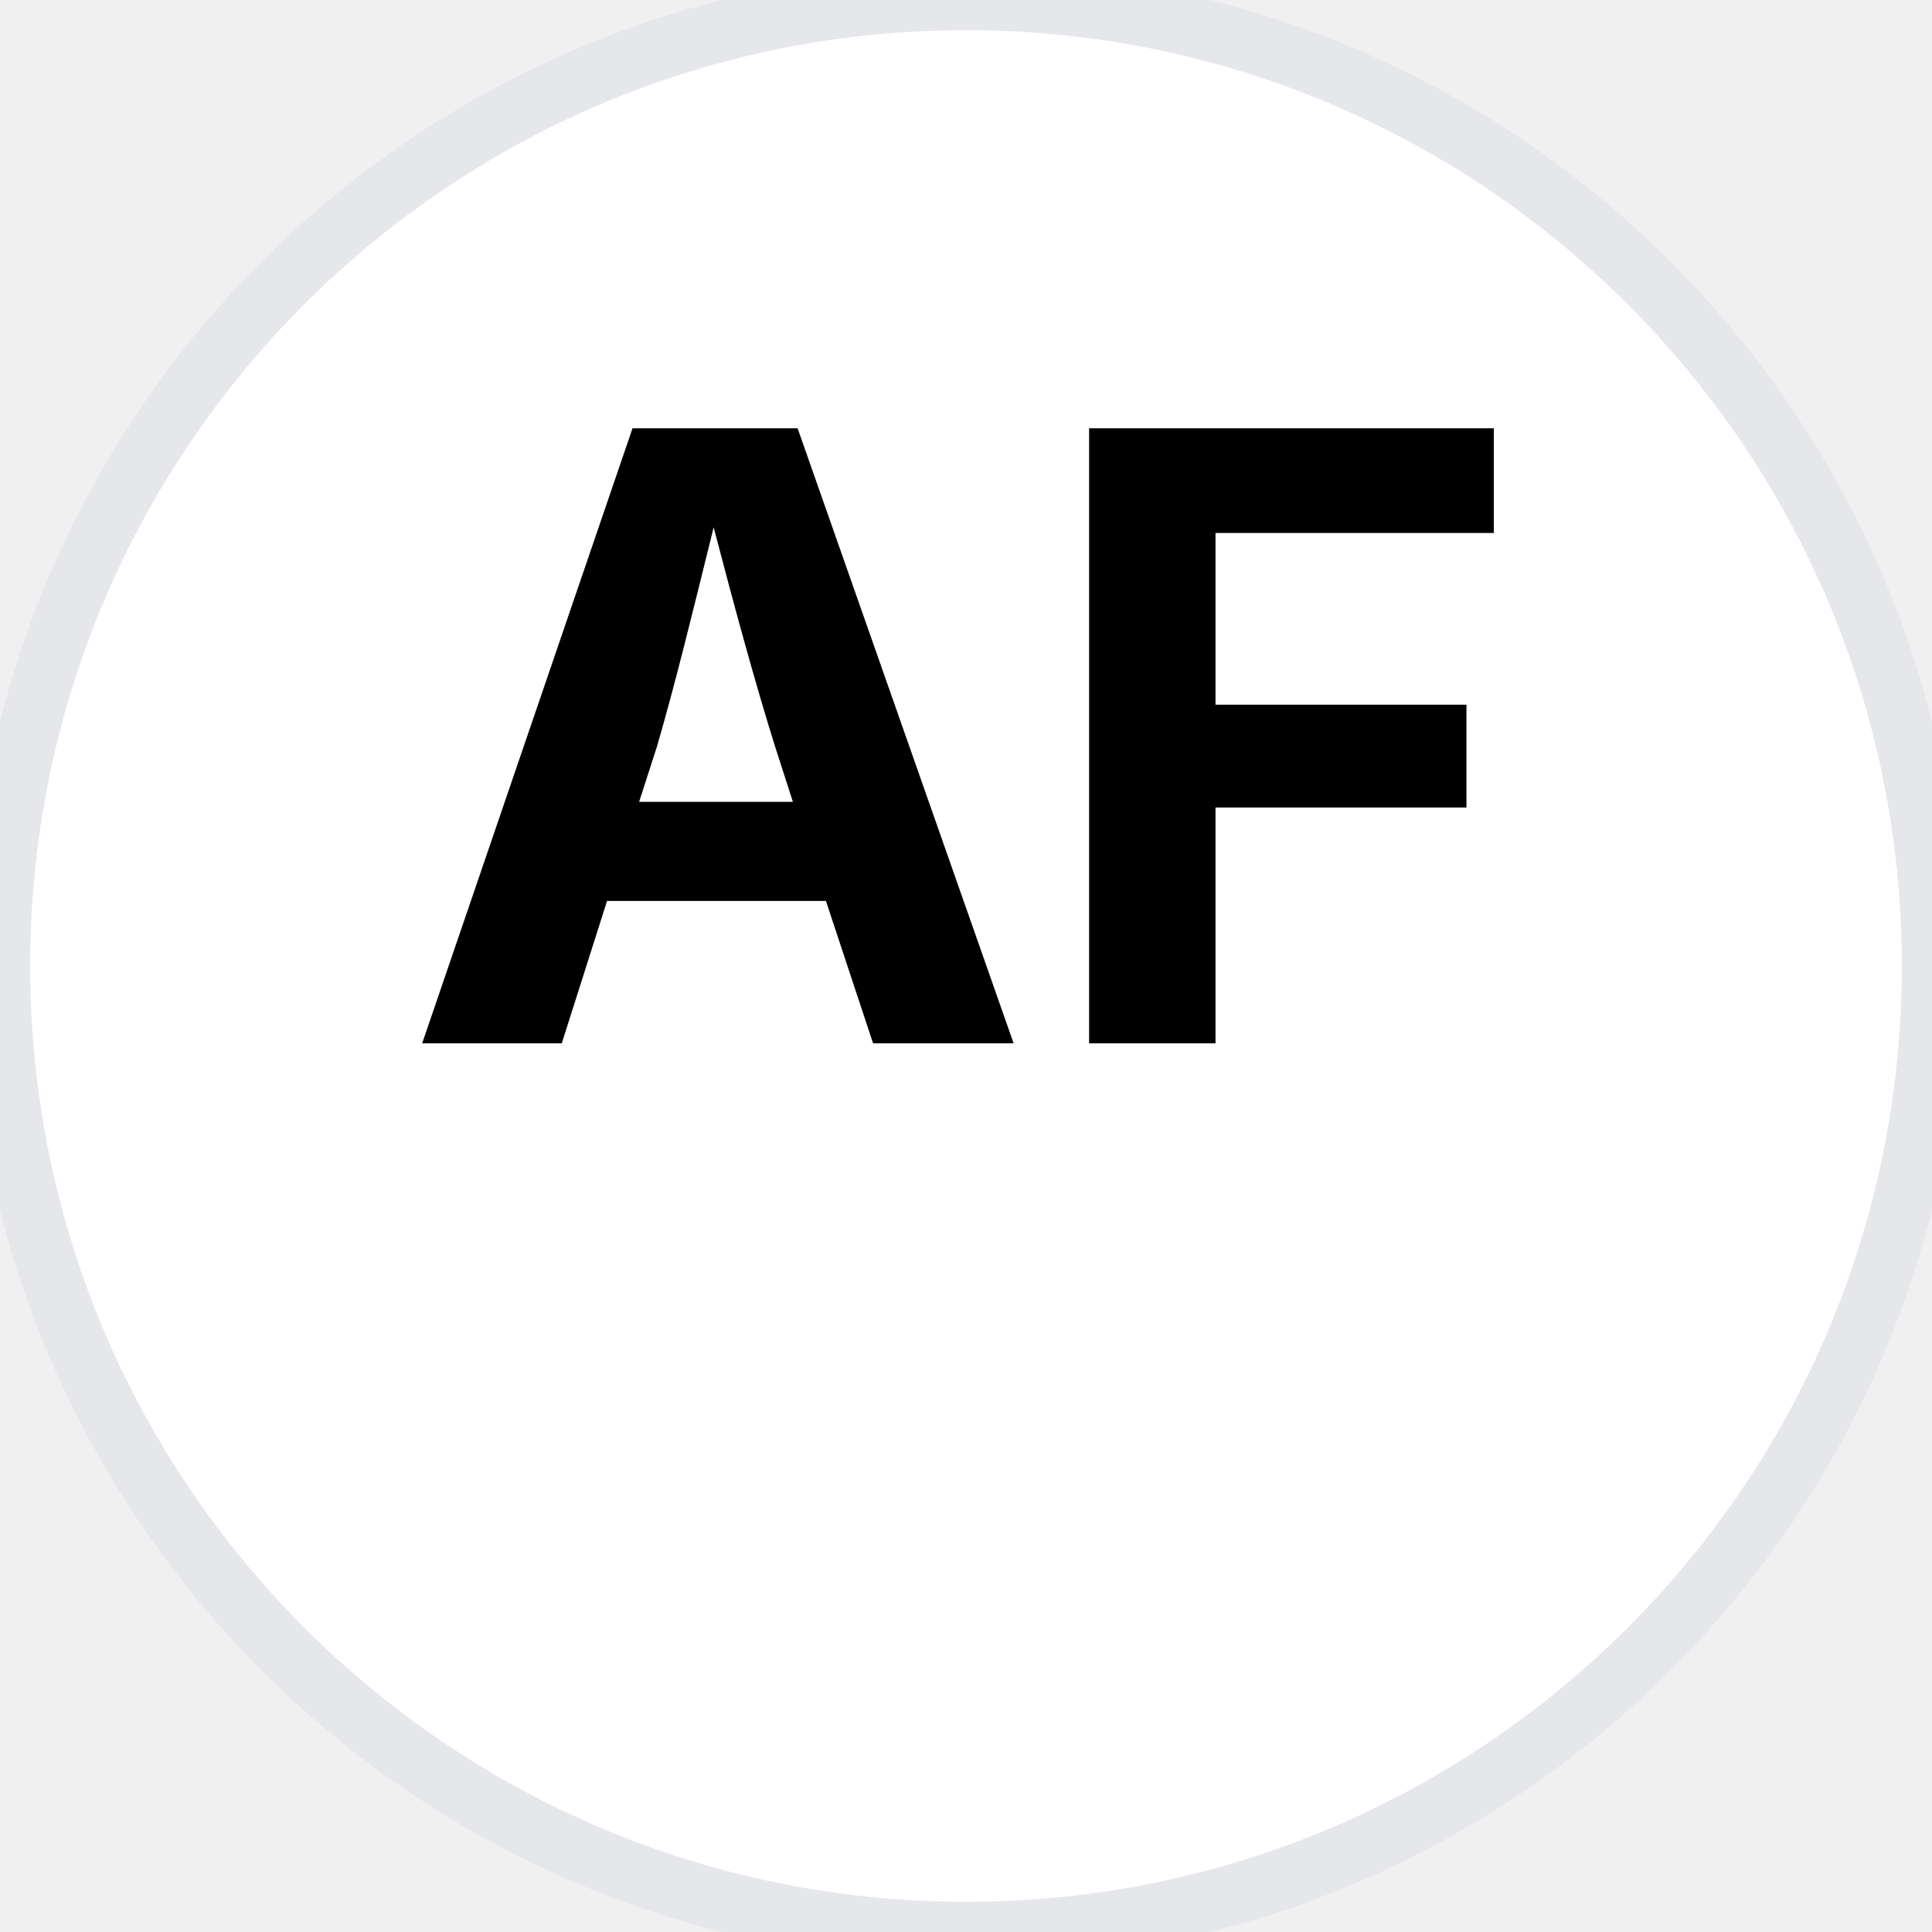
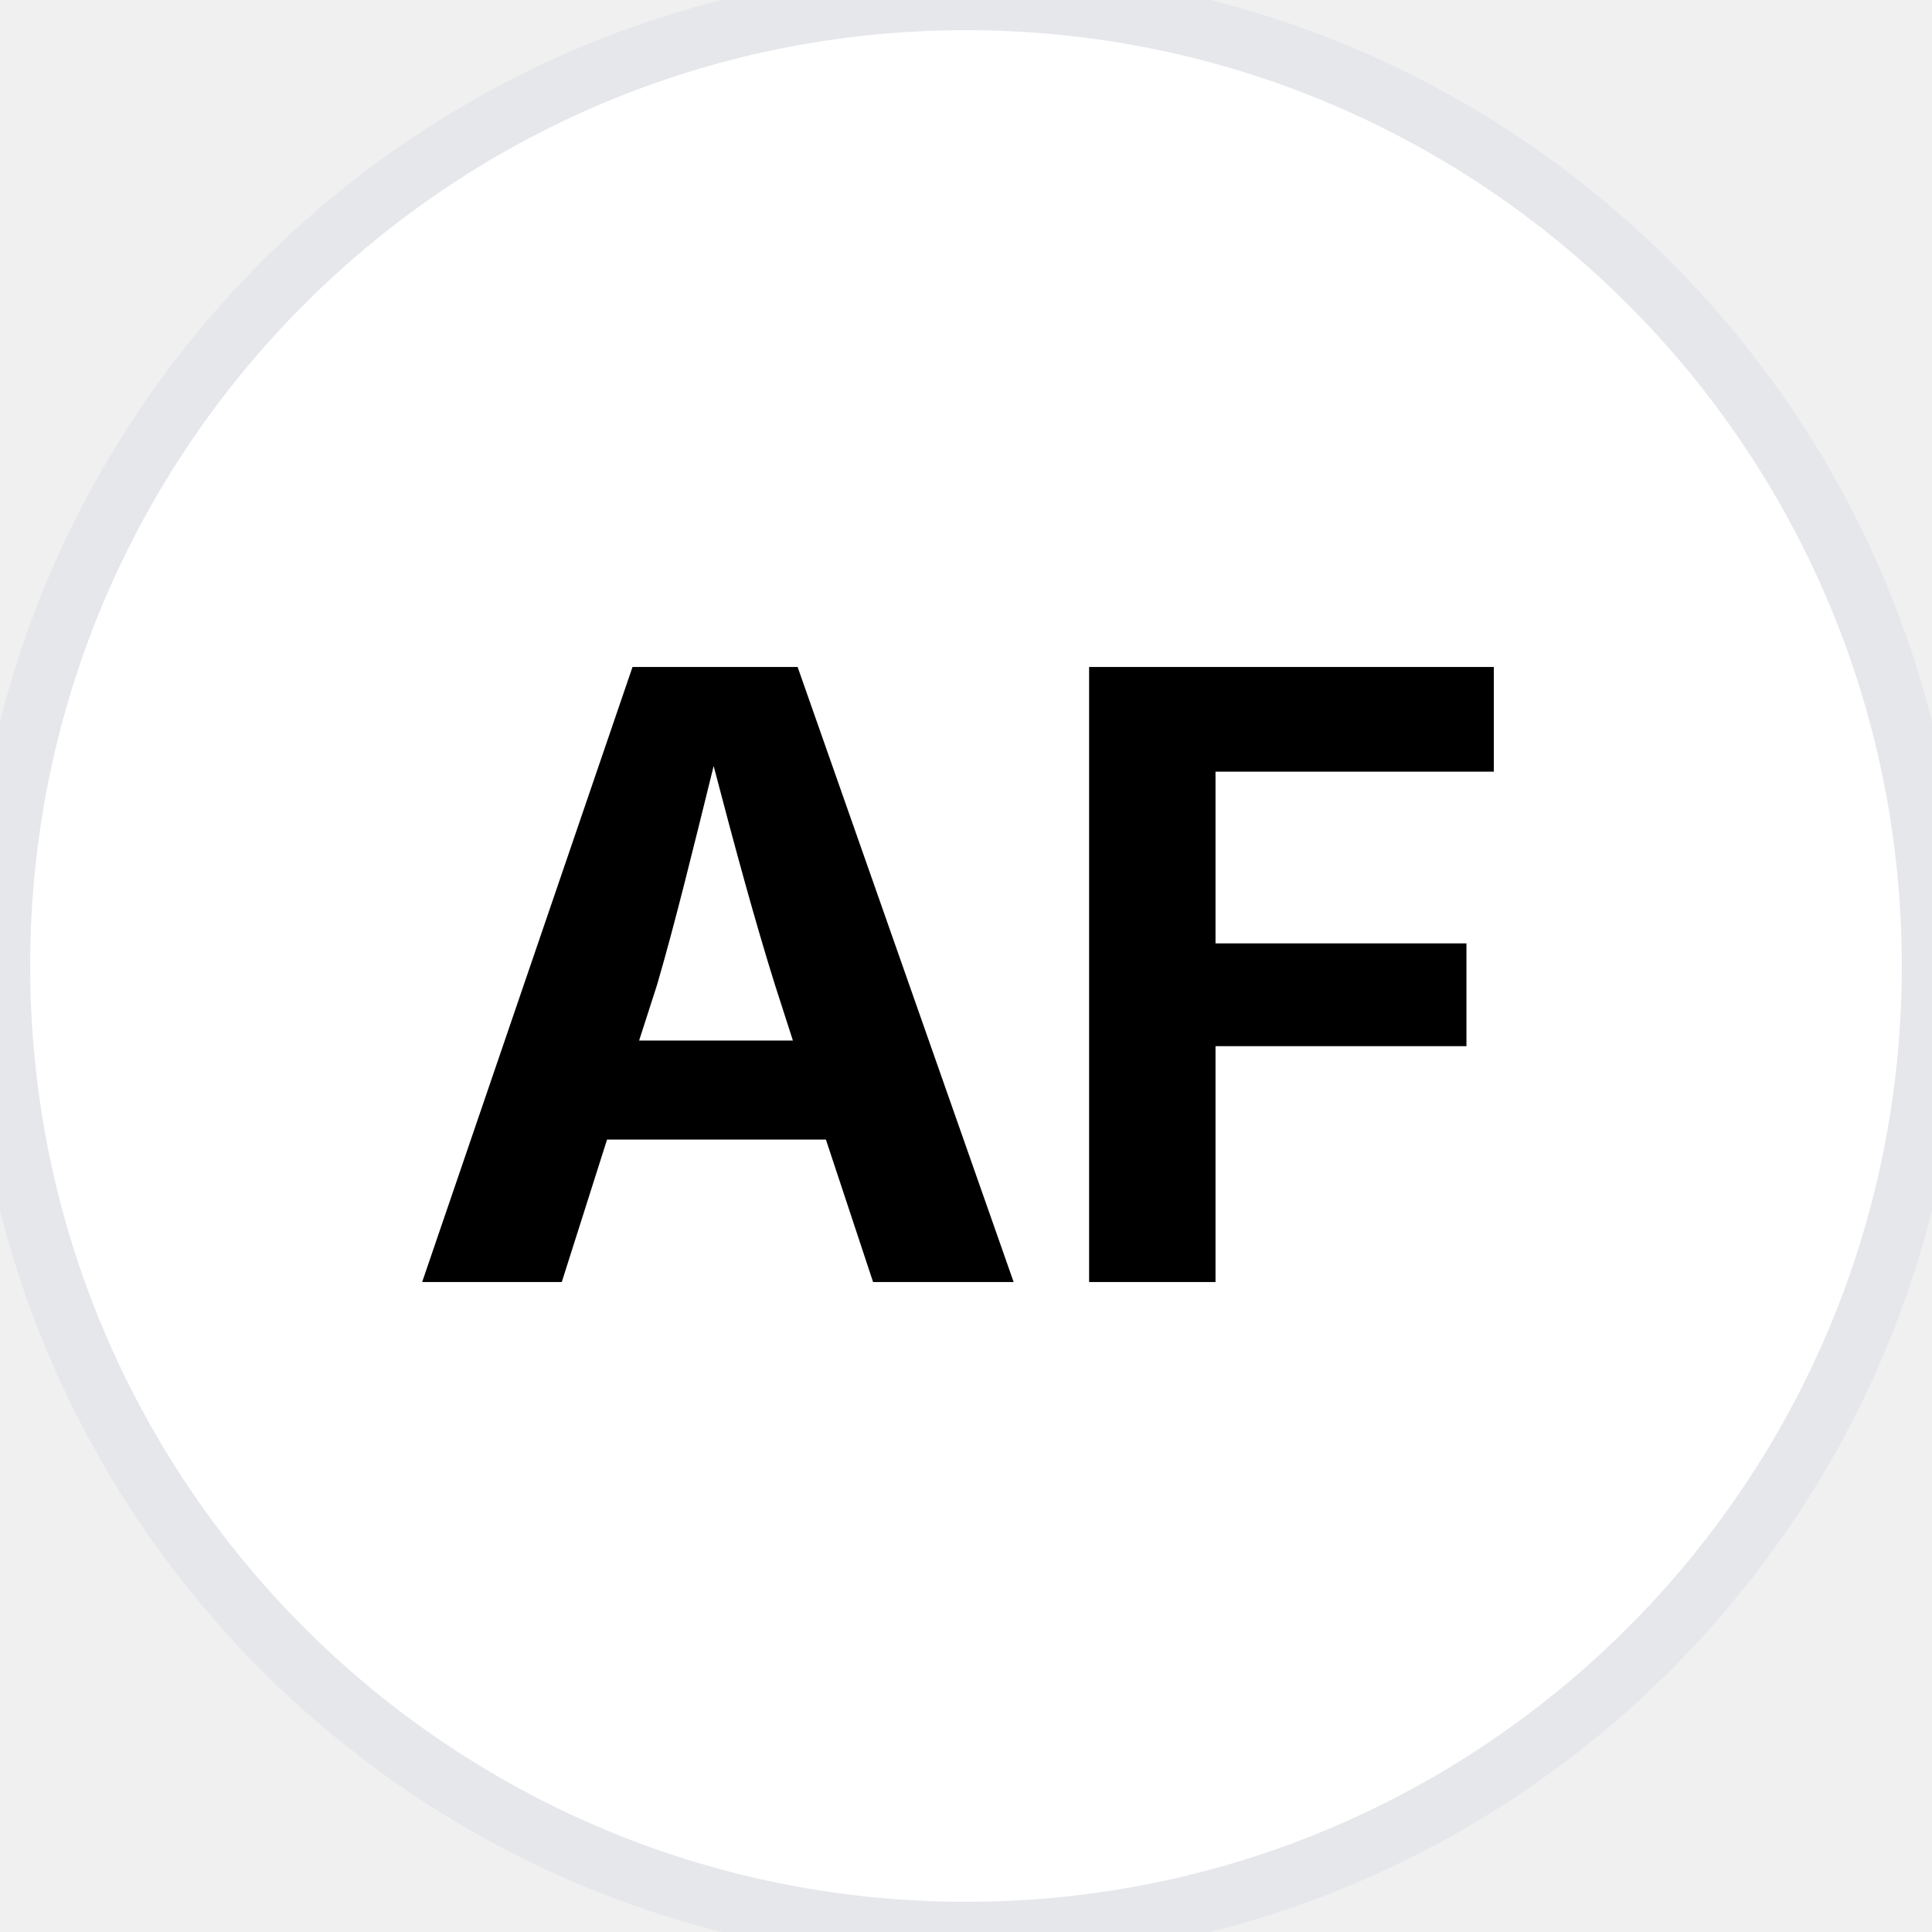
<svg xmlns="http://www.w3.org/2000/svg" viewBox="0 0 32 32" width="32" height="32" role="img" aria-labelledby="title">
  <circle cx="16" cy="16" r="16" fill="#ffffff" stroke="#e5e7eb" stroke-width="1" />
-   <text x="50%" y="54%" text-anchor="middle" font-family="Inter, system-ui, -apple-system, 'Segoe UI', Roboto, 'Helvetica Neue', Arial" font-weight="700" font-size="14" fill="#000000">AF</text>
+   <text x="50%" y="50%" text-anchor="middle" dominant-baseline="middle" font-family="Inter, system-ui, -apple-system, 'Segoe UI', Roboto, 'Helvetica Neue', Arial" font-weight="700" font-size="14" fill="#000000">AF</text>
</svg>
